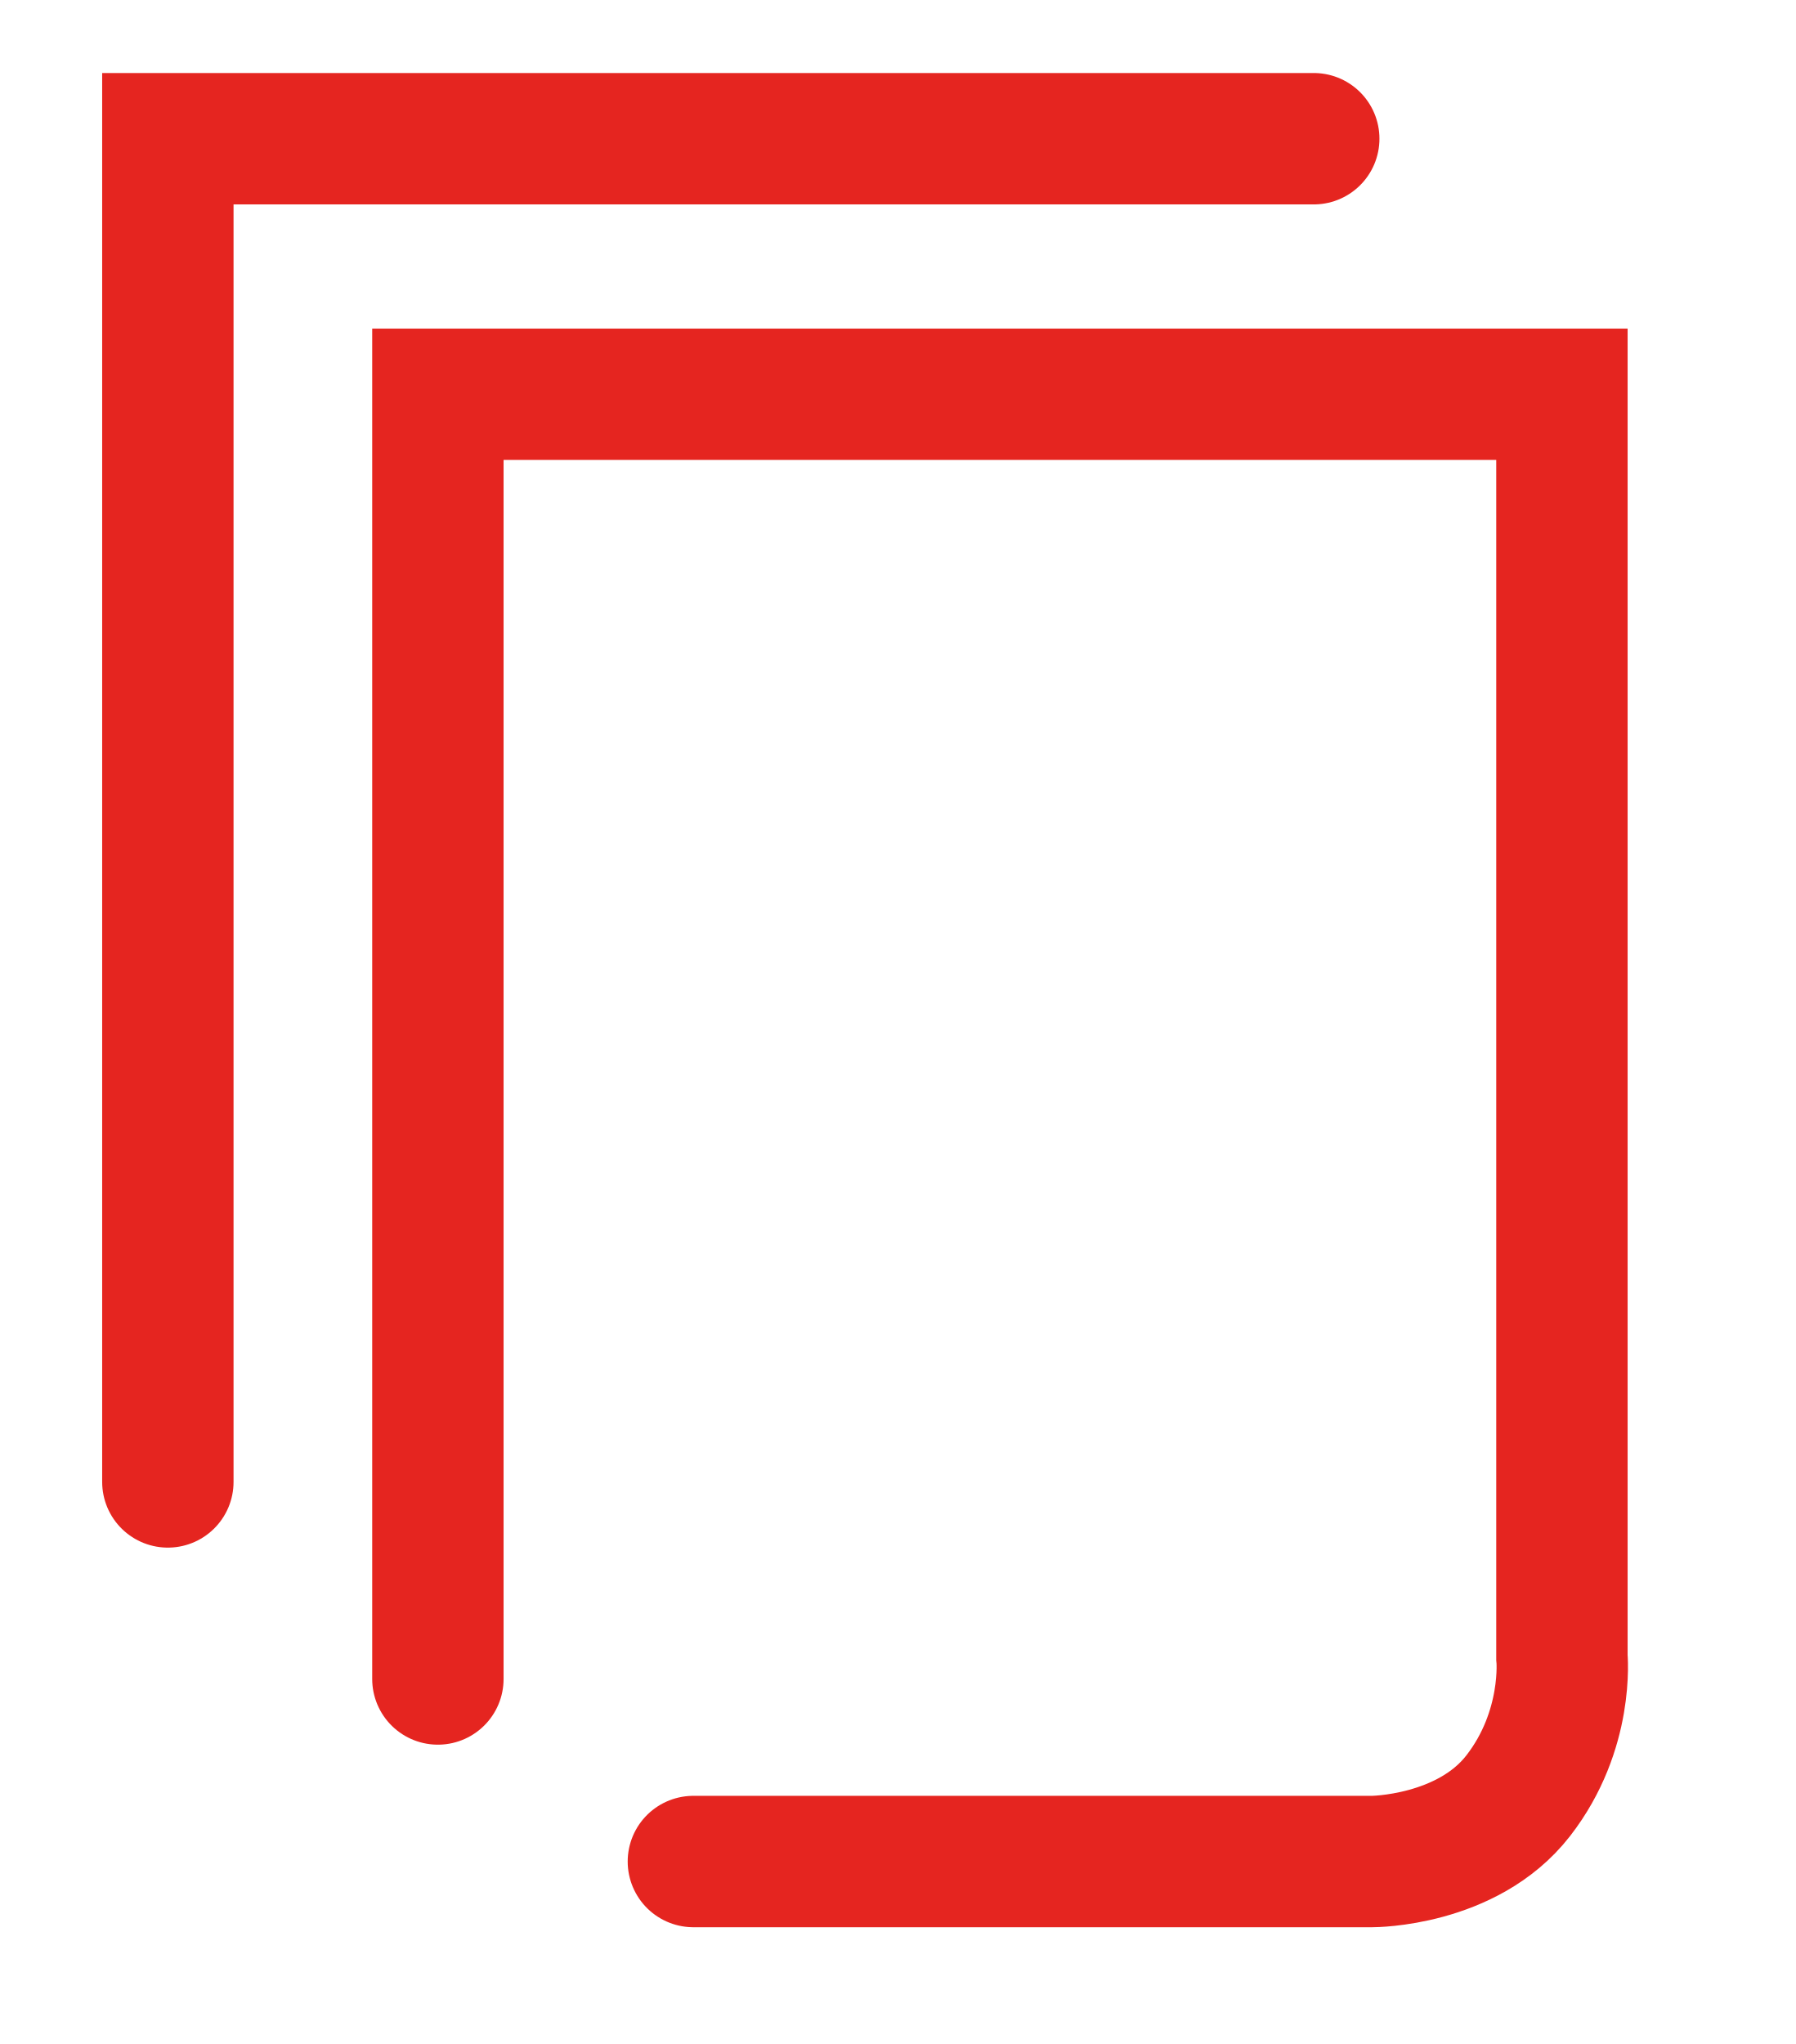
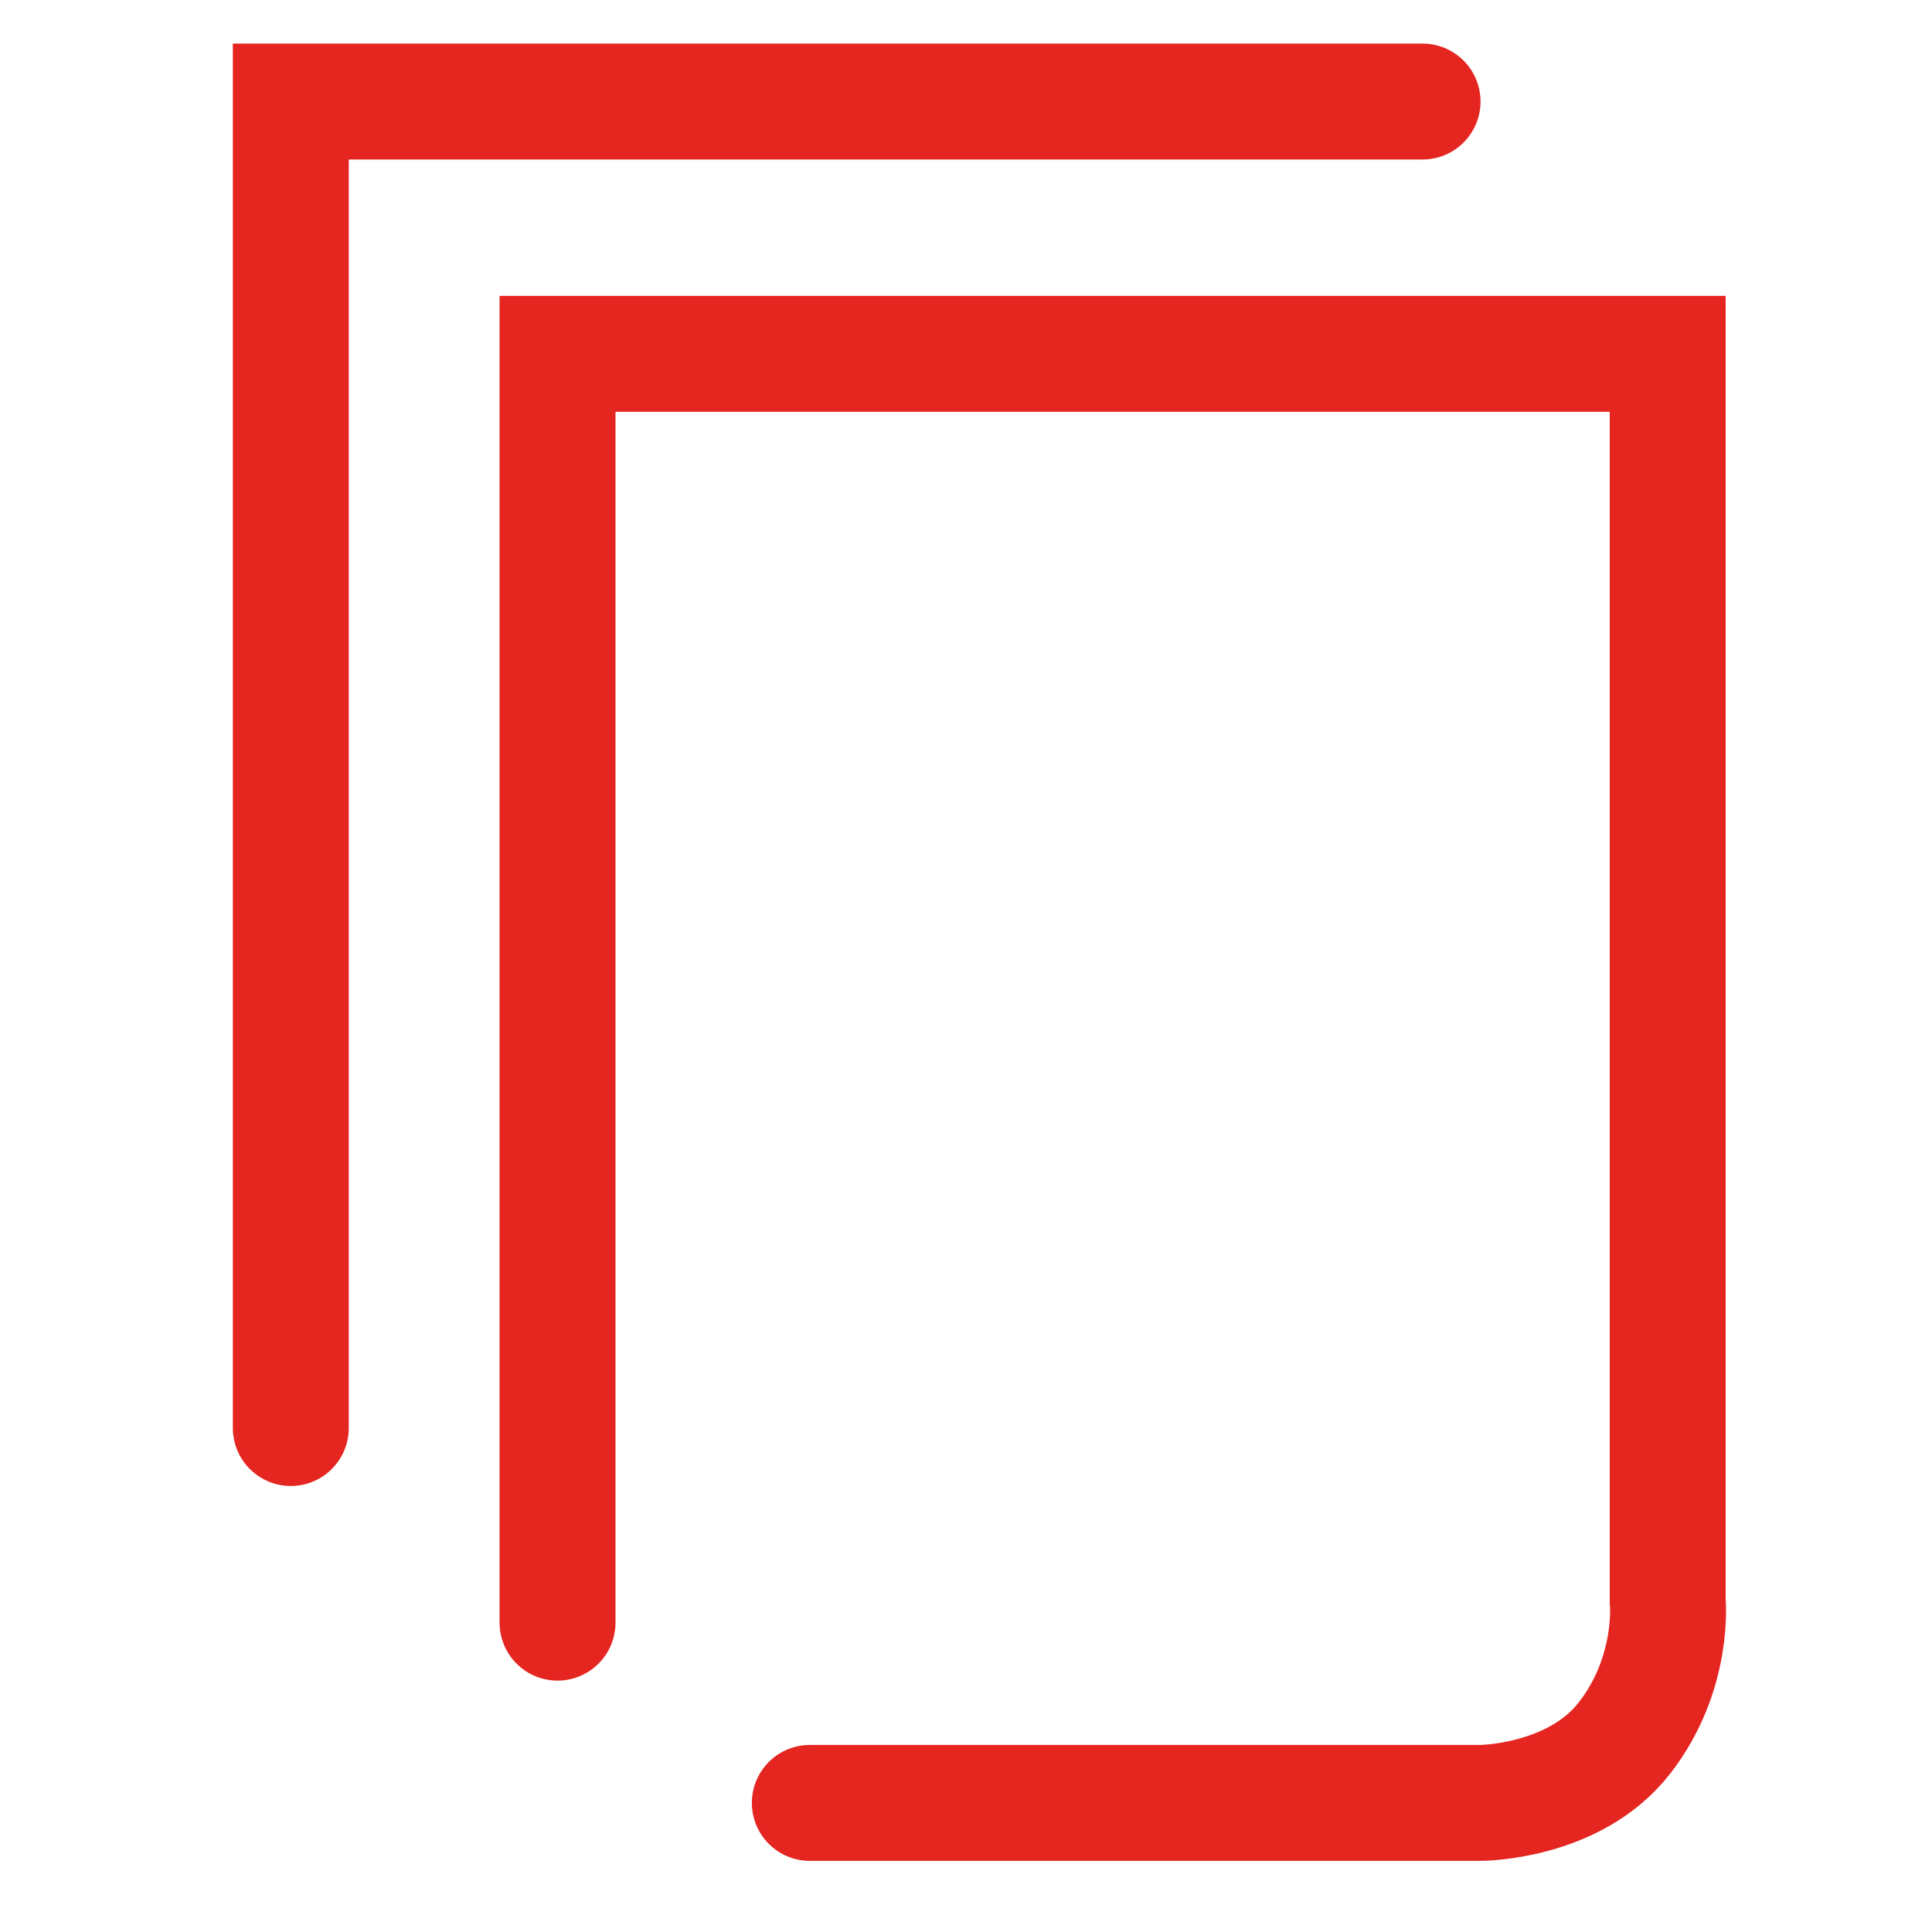
- <svg xmlns="http://www.w3.org/2000/svg" xmlns:xlink="http://www.w3.org/1999/xlink" version="1.1" id="Ebene_1" x="0px" y="0px" width="41px" height="46.667px" viewBox="0 0 41 46.667" enable-background="new 0 0 41 46.667" xml:space="preserve">
+ <svg xmlns="http://www.w3.org/2000/svg" version="1.1" id="Ebene_1" x="0px" y="0px" width="50px" height="50px" viewBox="0 0 50 50" enable-background="new 0 0 50 50" xml:space="preserve">
  <g>
-     <defs>
-       <rect id="SVGID_1_" x="-41" y="-125.333" width="192.499" height="134.999" />
-     </defs>
-     <clipPath id="SVGID_2_">
-       <use xlink:href="#SVGID_1_" overflow="visible" />
-     </clipPath>
-     <path clip-path="url(#SVGID_2_)" fill="none" stroke="#78CBE4" stroke-width="3" stroke-miterlimit="10" d="M31.812-75.849H-0.373   v-26.954h31.636c0,0,1.828-0.176,3.474,1.05c1.646,1.225,1.646,3.5,1.646,3.5v16.278" />
-     <ellipse clip-path="url(#SVGID_2_)" fill="none" stroke="#78CBE4" stroke-width="3" stroke-miterlimit="10" cx="18.006" cy="-89.237" rx="8.489" ry="8.565" />
-     <path clip-path="url(#SVGID_2_)" fill="none" stroke="#78CBE4" stroke-width="3" stroke-linecap="round" stroke-miterlimit="10" d="   M18.52-13.459l2.299-16.764c0,0,0.479-1.533,0.671-1.82c0.191-0.289,0.861-0.959,0.861-0.959l10.346-7.951   c0,0,2.205-2.203,2.395-3.162c0.34-1.701-1.246-3.928-3.16-3.928H2.616c0,0-3.352,0.479-3.257,3.354   c0.096,2.873,2.396,4.6,2.396,4.6l10.059,7.279c0,0,0.941,0.986,1.244,2.588c0.385,2.01,0.576,4.598,0.576,4.598" />
-     <ellipse clip-path="url(#SVGID_2_)" fill="none" stroke="#78CBE4" stroke-width="3" stroke-linecap="round" stroke-miterlimit="10" cx="88.107" cy="-39.084" rx="3.583" ry="3.375" />
-     <path clip-path="url(#SVGID_2_)" fill="none" stroke="#78CBE4" stroke-width="3" stroke-linecap="round" stroke-miterlimit="10" d="   M97.823-19.809c4.443-2.914,7.367-7.848,7.367-13.441c0-8.951-7.48-16.209-16.707-16.209c-9.229,0-16.709,7.258-16.709,16.209   s7.48,16.209,16.709,16.209v-13.918" />
-     <path clip-path="url(#SVGID_2_)" fill="none" stroke="#78CBE4" stroke-width="3" stroke-miterlimit="10" d="M103.999-90.82   c0-4.517,1.023-10.978-1.75-14.125c-3.289-3.73-10.814-3.75-16.188-3.75c-9.906,0-17.938,8.003-17.938,17.875   s8.031,17.875,17.938,17.875S103.999-80.948,103.999-90.82z" />
-     <polyline clip-path="url(#SVGID_2_)" fill="none" stroke="#78CBE4" stroke-width="3" stroke-miterlimit="10" points="   88.999,-97.195 83.374,-91.195 88.874,-85.445  " />
+     <path fill="none" stroke="#E52520" stroke-width="3" stroke-miterlimit="10" d="M41.452-73.065H2.167v-32.901h38.616   c0,0,2.232-0.215,4.241,1.282c2.01,1.495,2.01,4.272,2.01,4.272v19.869" />
+     <path fill="none" stroke="#E52520" stroke-width="3" stroke-miterlimit="10" d="M34.962-89.408c0,5.774-4.642,10.456-10.362,10.456   c-5.721,0-10.363-4.682-10.363-10.456c0-5.774,4.642-10.455,10.363-10.455C30.32-99.863,34.962-95.182,34.962-89.408z" />
+   </g>
+   <path fill="none" stroke="#E52520" stroke-width="3" stroke-linecap="round" stroke-miterlimit="10" d="M24.394-6.83l2.807-20.466  c0,0,0.586-1.872,0.819-2.223c0.233-0.353,1.052-1.171,1.052-1.171l12.63-9.707c0,0,2.692-2.689,2.924-3.86  c0.415-2.077-1.521-4.795-3.858-4.795H4.979c0,0-4.092,0.584-3.977,4.094c0.117,3.508,2.925,5.615,2.925,5.615l12.28,8.887  c0,0,1.149,1.204,1.519,3.16c0.47,2.453,0.704,5.612,0.704,5.612" />
+   <g>
+     <ellipse fill="none" stroke="#E52520" stroke-width="3" stroke-linecap="round" stroke-miterlimit="10" cx="93.586" cy="-38.07" rx="4.686" ry="4.414" />
+     <path fill="none" stroke="#E52520" stroke-width="3" stroke-linecap="round" stroke-miterlimit="10" d="M106.291-12.863   c5.811-3.811,9.634-10.263,9.634-17.577c0-11.706-9.782-21.197-21.848-21.197c-12.068,0-21.851,9.491-21.851,21.197   c0,11.705,9.782,21.196,21.851,21.196v-18.201" />
+   </g>
+   <g>
+     <path fill="none" stroke="#E52520" stroke-width="3" stroke-miterlimit="10" d="M113.333-89.011c0-5.21,1.179-12.663-2.021-16.292   c-3.793-4.302-12.474-4.326-18.672-4.326c-11.425,0-20.69,9.231-20.69,20.618s9.266,20.618,20.69,20.618   C104.068-68.393,113.333-77.624,113.333-89.011z" />
+     <polyline fill="none" stroke="#E52520" stroke-width="3" stroke-miterlimit="10" points="96.029,-96.364 89.542,-89.443    95.886,-82.811  " />
+   </g>
+   <g>
+     <ellipse fill="none" stroke="#E52520" stroke-width="3" stroke-miterlimit="10" cx="93.71" cy="19.049" rx="5.481" ry="5.532" />
+     <path fill="none" stroke="#E52520" stroke-width="3" stroke-miterlimit="10" d="M108.476,19.297   C108.476,27.124,95.043,47,94.354,47c-1.088,0-14.223-19.876-14.223-27.703c0-7.828,6.344-14.175,14.172-14.175   S108.476,11.469,108.476,19.297z" />
  </g>
  <g>
    <g>
-       <path fill="none" stroke="#E52520" stroke-width="3" stroke-linecap="round" stroke-miterlimit="10" d="M9.999,38.333V9.001    h25.667v28.832c0,0,0.167,1.668-1,3.168s-3.333,1.5-3.333,1.5h-15.5" />
-       <polyline fill="none" stroke="#E52520" stroke-width="3" stroke-linecap="round" stroke-miterlimit="10" points="3.833,33.834     3.833,3.167 29.999,3.167   " />
+       <path fill="none" stroke="#E52520" stroke-width="3" stroke-linecap="round" stroke-miterlimit="10" d="M14.429,41.994V9.158    H43.16v32.275c0,0,0.188,1.867-1.119,3.547c-1.306,1.679-3.731,1.679-3.731,1.679H20.958" />
+       <polyline fill="none" stroke="#E52520" stroke-width="3" stroke-linecap="round" stroke-miterlimit="10" points="7.526,36.957     7.526,2.628 36.816,2.628   " />
    </g>
  </g>
-   <g>
-     <ellipse fill="none" stroke="#79CBE3" stroke-width="3" stroke-miterlimit="10" cx="86.208" cy="13.335" rx="4.625" ry="4.667" />
-     <path fill="none" stroke="#79CBE3" stroke-width="3" stroke-miterlimit="10" d="M98.667,13.543   c0,6.604-11.333,23.375-11.916,23.375c-0.917,0-12-16.771-12-23.375c0-6.604,5.354-11.958,11.958-11.958   S98.667,6.939,98.667,13.543z" />
-   </g>
</svg>
